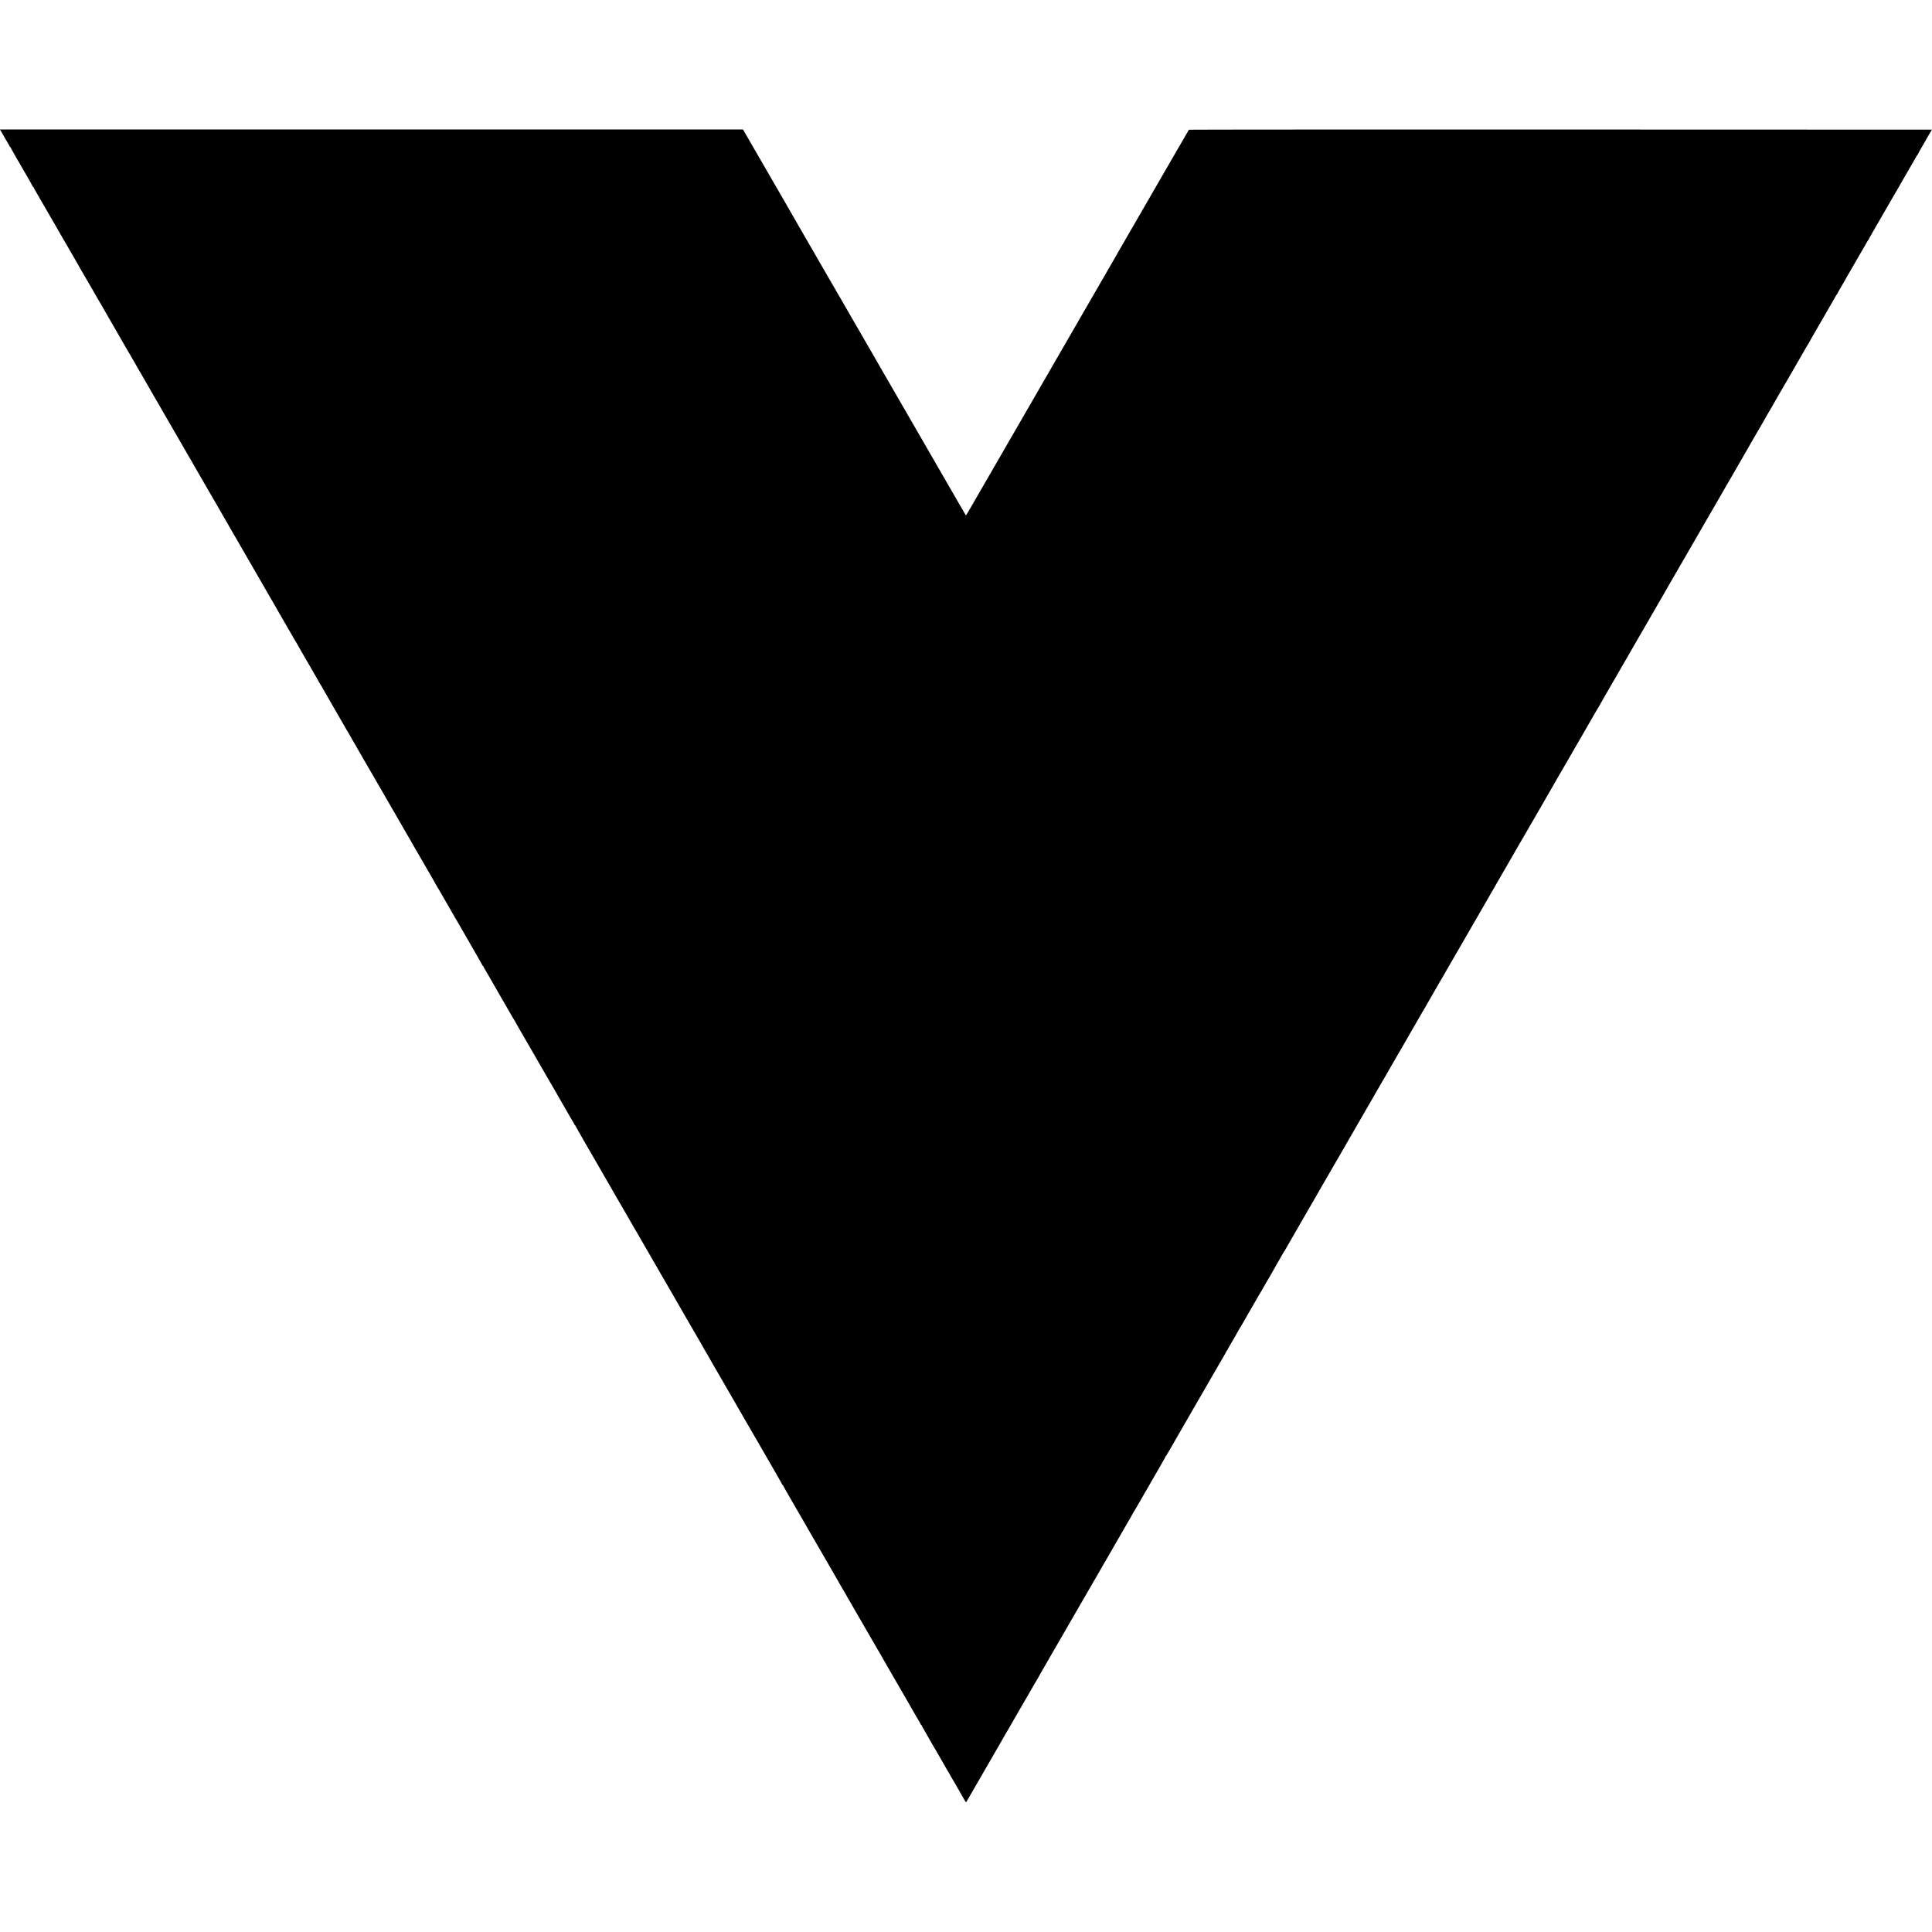
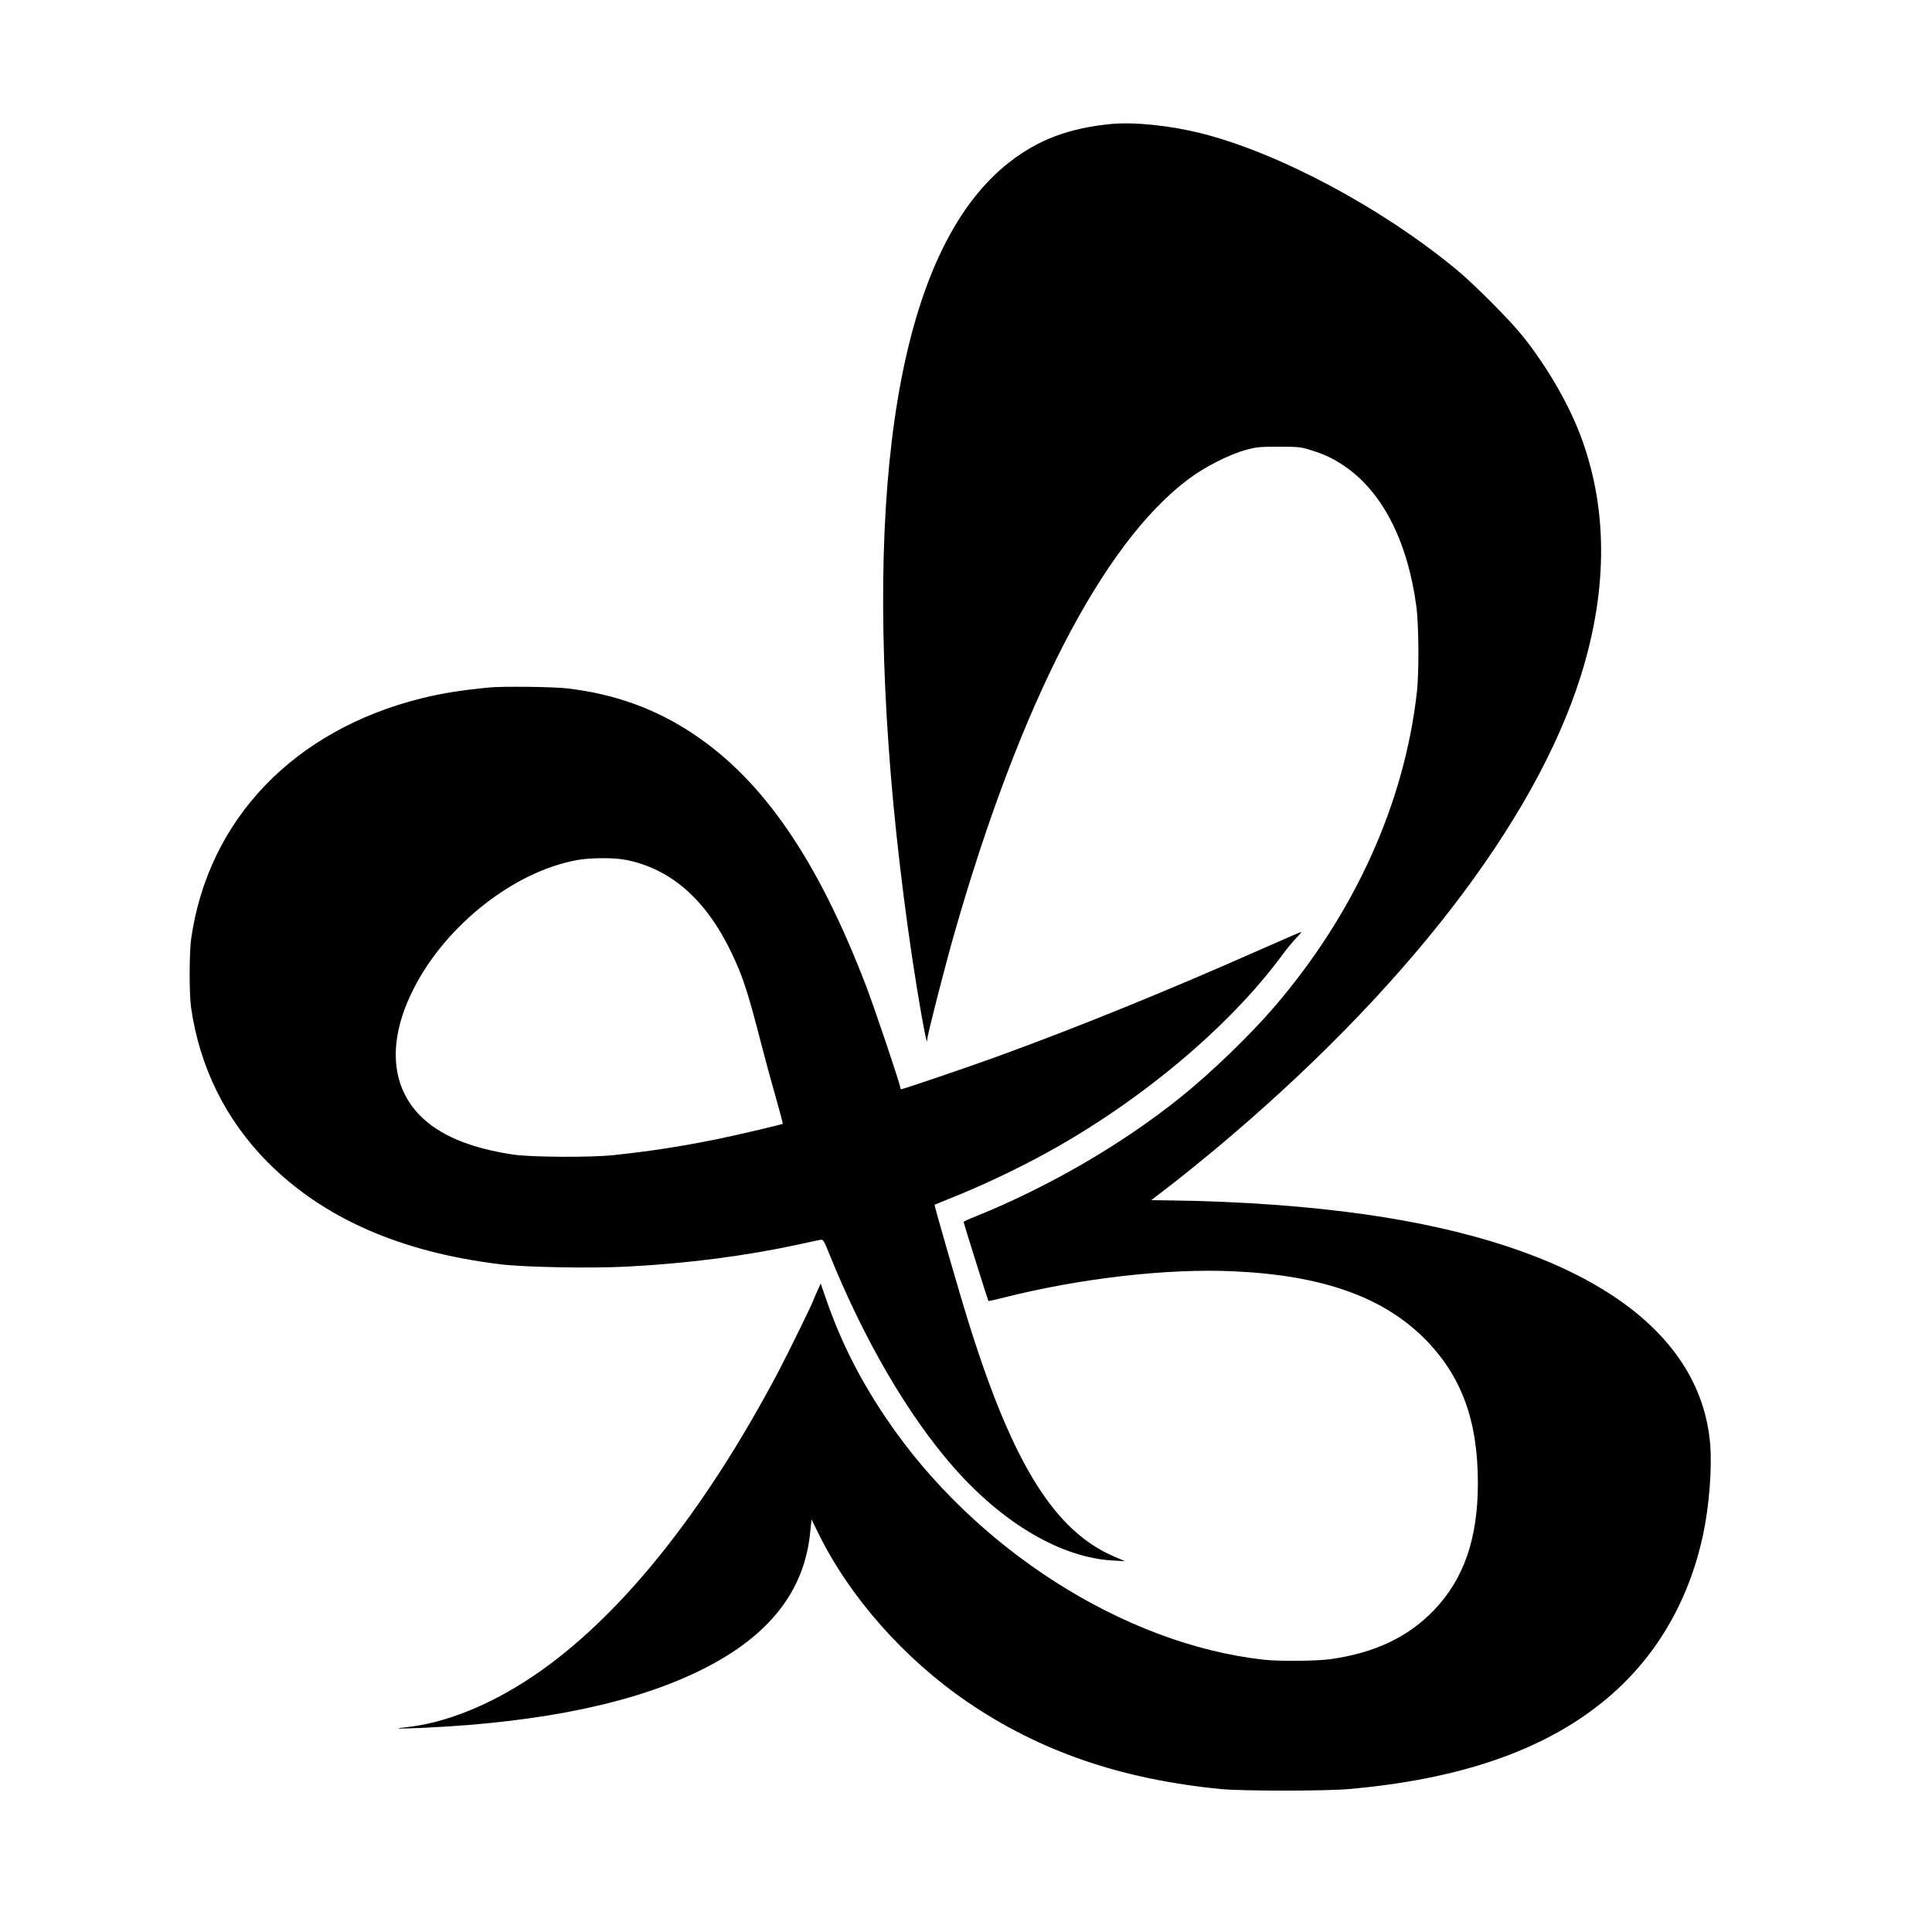
- <svg xmlns="http://www.w3.org/2000/svg" version="1.0" width="16pt" height="16pt" viewBox="0 0 16 16" preserveAspectRatio="xMidYMid meet">
-   <g transform="translate(0,16) scale(0.00032,-0.00032)" fill="#000000" stroke="none">
-     <path d="M18 46618 c45 -75 122 -207 122 -211 0 -2 25 -45 55 -95 30 -50 55 -96 55 -102 0 -5 5 -10 10 -10 6 0 10 -4 10 -9 0 -5 73 -135 161 -288 89 -153 173 -298 187 -323 14 -25 32 -57 41 -72 88 -149 187 -324 189 -335 2 -7 8 -13 13 -13 5 0 9 -4 9 -10 0 -5 46 -89 103 -187 175 -302 490 -846 507 -876 8 -16 20 -36 25 -45 28 -46 290 -498 339 -585 13 -23 74 -129 136 -236 61 -107 123 -215 137 -240 14 -25 29 -50 33 -56 5 -5 23 -37 40 -70 18 -33 38 -67 44 -75 11 -16 21 -33 63 -109 14 -25 29 -50 33 -56 4 -5 21 -35 38 -65 55 -100 261 -455 269 -465 4 -5 14 -21 20 -35 15 -29 41 -75 103 -180 24 -41 52 -88 60 -105 9 -16 57 -100 107 -185 112 -193 362 -626 380 -660 8 -14 23 -38 33 -55 11 -16 23 -37 27 -45 4 -8 26 -46 48 -85 23 -38 53 -90 67 -115 46 -81 64 -113 178 -310 62 -107 121 -210 132 -227 37 -67 56 -99 85 -148 16 -27 32 -57 36 -65 4 -8 15 -27 25 -42 9 -15 53 -89 96 -165 44 -76 177 -307 296 -513 120 -206 268 -463 330 -570 131 -227 117 -203 200 -348 36 -62 73 -125 82 -140 10 -15 21 -34 25 -42 4 -8 20 -37 36 -65 17 -27 38 -65 48 -82 49 -85 64 -111 87 -153 13 -25 28 -49 32 -55 4 -5 78 -134 165 -285 87 -151 166 -288 176 -305 10 -16 26 -43 35 -59 9 -17 125 -217 257 -445 132 -229 253 -441 270 -471 17 -30 45 -79 64 -108 18 -29 33 -54 33 -57 0 -2 20 -37 44 -77 24 -40 123 -212 221 -383 97 -170 190 -330 205 -355 16 -25 39 -65 53 -90 13 -25 81 -144 152 -265 70 -121 137 -238 150 -260 12 -22 37 -65 55 -95 18 -30 43 -73 55 -95 12 -22 48 -85 80 -140 77 -132 163 -280 190 -330 13 -22 71 -123 130 -225 59 -102 116 -199 126 -217 10 -17 29 -50 43 -72 15 -22 26 -43 26 -45 0 -2 27 -50 60 -106 33 -56 60 -103 60 -105 0 -2 55 -98 90 -155 8 -14 182 -316 239 -414 13 -22 45 -79 72 -124 27 -46 49 -86 49 -89 0 -2 14 -24 30 -48 16 -24 30 -46 30 -49 0 -5 74 -135 100 -176 5 -8 24 -42 43 -75 50 -88 58 -101 262 -455 104 -179 199 -345 213 -370 14 -25 28 -49 32 -55 4 -5 17 -26 28 -45 10 -19 62 -109 114 -200 114 -197 133 -230 170 -295 16 -27 33 -57 38 -65 17 -28 96 -165 103 -180 4 -8 16 -28 26 -45 10 -16 77 -131 148 -255 72 -124 181 -313 243 -420 62 -107 121 -209 131 -227 35 -62 323 -560 392 -678 38 -66 83 -145 100 -175 16 -30 33 -59 37 -65 4 -5 17 -27 29 -47 34 -61 56 -100 90 -156 17 -29 31 -55 31 -57 0 -2 17 -32 39 -67 21 -35 134 -229 251 -433 117 -203 235 -407 261 -451 27 -45 49 -85 49 -88 0 -4 8 -19 19 -34 15 -21 200 -341 309 -533 10 -19 33 -58 51 -87 17 -29 31 -54 31 -56 0 -2 25 -44 55 -94 30 -50 55 -95 55 -98 0 -4 6 -15 14 -23 7 -9 27 -41 43 -71 17 -30 170 -297 342 -594 171 -296 311 -542 311 -547 0 -5 5 -9 10 -9 6 0 10 -4 10 -10 0 -5 22 -47 49 -92 27 -46 58 -99 68 -118 24 -43 81 -140 93 -160 5 -8 66 -114 135 -235 69 -121 130 -227 135 -235 12 -21 259 -447 283 -490 10 -19 28 -47 38 -62 11 -14 19 -29 19 -32 0 -3 37 -69 83 -148 99 -170 305 -526 337 -583 13 -22 31 -53 41 -70 11 -16 22 -37 26 -45 7 -14 82 -146 103 -180 14 -24 181 -311 205 -355 13 -22 46 -80 75 -130 29 -49 64 -110 78 -135 14 -25 51 -88 82 -140 31 -52 59 -102 63 -110 4 -8 18 -33 31 -55 205 -353 284 -489 309 -535 17 -30 45 -78 62 -106 18 -28 36 -60 39 -72 4 -12 12 -22 17 -22 5 0 9 -4 9 -10 0 -5 109 -197 241 -427 133 -230 250 -431 259 -448 51 -90 222 -385 280 -485 37 -63 78 -135 92 -160 14 -25 67 -117 118 -205 51 -88 101 -175 111 -193 34 -58 55 -95 149 -257 51 -88 101 -173 110 -190 9 -16 76 -131 147 -255 72 -124 140 -241 151 -260 61 -108 281 -489 355 -615 38 -66 77 -133 87 -150 35 -63 91 -161 100 -175 14 -23 99 -169 128 -220 54 -97 135 -235 142 -245 4 -5 20 -32 35 -60 26 -48 238 -416 276 -480 10 -16 26 -46 37 -65 30 -53 382 -661 403 -695 10 -16 22 -37 26 -45 4 -8 26 -48 50 -88 24 -41 43 -75 43 -77 0 -2 22 -40 50 -85 27 -45 50 -84 50 -86 0 -3 38 -69 83 -147 84 -142 302 -520 340 -587 10 -19 34 -60 52 -90 18 -30 44 -75 57 -100 14 -25 45 -79 70 -120 25 -41 56 -96 70 -121 14 -25 77 -133 138 -240 62 -107 122 -210 132 -229 25 -43 310 -535 337 -581 11 -19 26 -45 34 -59 17 -32 238 -414 266 -460 11 -19 24 -41 28 -49 3 -7 75 -133 160 -278 84 -146 153 -269 153 -274 0 -5 5 -9 10 -9 6 0 10 -4 10 -10 0 -5 82 -150 181 -322 182 -314 201 -346 240 -415 12 -21 80 -139 152 -263 71 -124 141 -245 155 -270 14 -25 28 -49 32 -55 6 -8 145 -248 220 -380 37 -66 209 -362 229 -395 11 -19 24 -42 28 -49 4 -8 67 -118 140 -243 73 -125 133 -230 133 -233 0 -2 15 -28 33 -57 19 -29 47 -78 64 -108 17 -30 53 -93 79 -139 53 -90 82 -141 157 -272 82 -142 115 -199 381 -659 142 -245 268 -463 281 -485 12 -22 71 -125 132 -230 60 -104 172 -298 248 -430 76 -132 146 -253 156 -270 11 -16 22 -36 26 -44 3 -8 30 -54 60 -103 29 -49 53 -91 53 -93 0 -3 18 -34 40 -70 22 -36 40 -67 40 -69 0 -2 37 -66 81 -142 45 -77 98 -168 119 -204 20 -36 47 -81 58 -100 12 -19 27 -47 33 -62 6 -16 15 -28 20 -28 5 0 9 -4 9 -9 0 -6 63 -118 140 -251 77 -133 140 -243 140 -245 0 -2 18 -33 41 -70 22 -37 49 -83 60 -101 10 -19 29 -51 40 -71 25 -45 109 -189 126 -218 7 -11 17 -29 22 -40 6 -11 22 -38 35 -60 14 -22 37 -62 52 -90 14 -27 35 -62 45 -77 11 -14 19 -29 19 -32 0 -3 18 -35 40 -71 22 -36 40 -67 40 -69 0 -2 19 -35 42 -72 23 -38 55 -94 72 -124 26 -47 139 -244 171 -298 6 -9 21 -36 34 -60 28 -48 37 -51 51 -19 6 12 19 36 29 52 10 17 27 46 38 65 11 19 104 181 208 360 103 179 199 345 213 370 14 25 42 74 64 109 21 34 38 65 38 67 0 2 18 33 40 69 22 36 40 67 40 69 0 3 177 310 199 346 16 26 136 234 140 244 2 5 25 44 52 88 27 44 49 81 49 84 0 2 18 34 40 70 22 36 40 67 40 69 0 2 20 36 43 77 35 58 169 289 297 513 9 17 50 86 90 155 40 69 86 150 103 180 16 30 35 62 41 70 6 8 16 24 22 35 35 64 72 129 167 293 59 100 116 199 127 220 11 20 30 53 41 72 43 72 1070 1850 1121 1940 14 25 65 113 113 195 48 83 96 166 107 185 10 19 28 50 38 68 11 18 73 124 137 235 64 111 175 303 246 427 71 124 173 299 225 390 52 91 116 202 143 248 27 45 49 85 49 89 0 4 6 14 14 22 7 9 28 43 46 76 26 47 251 436 378 655 11 19 29 51 40 70 11 19 101 176 201 348 99 172 181 317 181 323 0 5 5 9 10 9 6 0 10 5 10 11 0 6 8 23 18 37 11 15 32 52 49 82 16 30 130 228 253 440 122 212 234 405 248 430 13 25 39 70 57 100 39 65 69 117 130 225 25 44 50 87 55 95 12 19 78 134 220 380 61 107 129 224 150 260 161 277 222 382 246 425 15 28 47 83 71 123 24 41 43 78 43 83 0 5 4 9 8 9 4 0 13 12 19 28 7 15 23 45 36 67 66 110 277 478 277 483 0 3 6 13 14 21 7 9 27 41 43 71 17 30 45 80 63 110 34 57 375 649 394 685 6 11 16 27 22 35 6 8 26 42 44 75 18 33 41 74 51 90 10 17 24 41 32 55 54 97 72 128 88 152 11 14 19 28 19 30 0 3 79 141 175 308 96 167 175 305 175 308 0 3 6 13 14 21 7 9 26 39 41 66 33 60 276 483 338 587 24 40 46 80 50 88 4 8 13 24 20 35 14 23 95 163 125 215 11 19 52 91 92 160 40 69 80 139 90 155 9 17 103 179 207 360 105 182 200 346 211 365 103 181 463 802 489 845 7 11 15 27 19 35 4 8 29 51 55 95 64 110 828 1433 848 1470 9 17 24 41 33 55 9 14 29 48 45 77 15 28 52 93 82 145 30 51 62 107 71 123 17 30 231 398 400 690 51 88 103 179 115 202 12 23 26 48 32 55 6 7 24 38 40 68 17 30 61 107 98 170 37 63 84 144 103 180 19 36 41 72 48 81 8 8 14 18 14 21 0 4 27 51 59 106 32 55 72 124 89 154 16 29 71 125 122 213 51 88 104 180 118 205 13 25 28 50 32 55 4 6 17 26 28 45 11 19 45 80 77 135 31 55 66 116 77 135 11 19 88 152 171 295 401 694 620 1072 650 1125 11 19 87 152 170 295 83 143 158 273 166 288 9 16 21 36 26 45 6 9 31 52 55 96 25 43 54 94 66 115 11 20 95 164 186 321 91 157 173 299 182 315 9 17 26 46 37 65 12 19 66 114 121 210 56 96 108 186 117 200 8 14 24 40 34 59 24 45 383 664 412 713 5 9 17 29 26 45 15 28 120 210 241 419 36 61 68 117 72 125 4 8 12 23 19 34 35 57 245 420 262 453 11 20 35 61 53 90 17 29 32 54 32 56 0 3 28 51 62 108 33 57 70 119 80 138 10 19 23 42 28 50 5 8 32 53 59 100 27 47 149 258 271 470 122 212 234 405 248 430 30 53 62 108 80 135 6 11 15 27 19 35 4 8 85 150 181 315 96 165 187 323 202 350 31 56 116 202 130 225 5 8 25 42 43 75 19 33 92 159 162 280 149 257 157 271 202 350 19 33 38 67 43 75 9 14 228 392 275 475 12 22 55 96 95 165 40 69 80 139 90 155 24 42 202 350 221 383 9 15 27 47 41 72 14 25 75 131 136 236 61 106 121 210 134 232 99 172 271 470 279 482 5 8 23 40 40 70 18 30 81 141 142 245 60 105 121 210 135 235 14 25 71 124 127 220 56 96 143 247 194 335 51 88 96 167 102 175 14 24 180 311 204 355 23 43 340 590 356 615 5 8 50 87 101 175 171 301 517 898 582 1008 25 43 46 81 46 83 0 2 12 23 27 47 14 23 40 67 56 97 16 30 35 62 42 70 7 8 15 22 18 30 4 8 20 38 37 65 16 28 33 57 37 65 6 12 111 196 143 250 5 8 55 95 112 193 57 98 113 195 126 215 12 20 27 46 32 57 6 11 14 27 20 35 5 8 76 130 156 270 80 140 165 287 187 325 23 39 52 90 66 115 13 25 30 52 37 61 8 8 14 18 14 21 0 4 41 77 92 165 50 87 175 302 276 478 101 176 208 360 236 408 28 49 67 117 86 152 19 35 41 70 48 77 6 6 12 15 12 19 0 7 124 224 167 291 12 21 23 40 23 42 0 2 21 40 46 83 26 43 55 92 64 109 54 95 327 568 354 614 19 30 45 75 59 100 71 128 82 145 89 148 4 2 8 8 8 13 0 5 42 82 94 172 311 538 496 858 518 897 14 25 40 70 58 100 18 30 42 71 53 90 10 19 79 139 152 265 73 127 142 246 153 265 10 19 43 76 72 125 29 50 63 108 75 130 65 116 80 140 87 143 4 2 8 8 8 12 0 8 114 212 140 250 6 8 14 24 20 35 5 11 54 97 108 190 l100 170 -9611 3 c-5286 1 -9614 -1 -9618 -5 -5 -6 -419 -719 -619 -1068 -89 -155 -267 -463 -323 -560 -38 -66 -81 -140 -95 -165 -31 -56 -263 -457 -526 -910 -110 -190 -224 -388 -254 -440 -29 -52 -61 -109 -71 -125 -23 -39 -243 -420 -268 -465 -11 -19 -204 -352 -428 -740 -224 -388 -477 -826 -563 -975 -85 -148 -185 -322 -222 -385 -37 -63 -120 -207 -185 -320 -65 -113 -177 -306 -248 -430 -72 -124 -172 -297 -222 -385 -51 -88 -142 -245 -202 -350 -131 -226 -247 -427 -408 -705 -65 -113 -249 -432 -410 -710 -160 -278 -388 -673 -506 -877 -118 -205 -216 -373 -219 -373 -3 0 -52 82 -109 183 -58 100 -144 250 -192 332 -95 164 -402 696 -647 1120 -85 149 -228 396 -317 550 -212 365 -982 1700 -1008 1745 -10 19 -43 76 -72 125 -29 50 -64 110 -77 135 -14 25 -63 110 -110 190 -47 80 -96 165 -110 190 -14 25 -99 171 -188 325 -89 154 -174 300 -188 325 -13 25 -64 113 -112 195 -48 83 -140 242 -205 355 -65 113 -183 317 -263 454 -79 137 -152 264 -163 282 -50 89 -335 583 -354 614 -12 19 -34 58 -50 85 -15 28 -129 226 -253 440 -124 215 -235 408 -247 430 -12 22 -69 121 -127 220 -58 99 -226 389 -373 645 -148 256 -324 561 -392 678 -67 117 -134 232 -147 255 -13 23 -33 59 -46 80 l-22 37 -9615 0 -9615 0 20 -32z" />
+ <svg xmlns="http://www.w3.org/2000/svg" version="1.0" width="1646pt" height="1646pt" viewBox="0 0 1646 1646" preserveAspectRatio="xMidYMid meet">
+   <g transform="translate(0,1646) scale(0.1,-0.1)" fill="#000000" stroke="none">
+     <path d="M9470 15404 c-360 -34 -626 -134 -873 -328 -883 -690 -1231 -2502 -1007 -5226 54 -653 154 -1434 260 -2034 36 -201 50 -260 50 -210 0 32 152 627 229 895 560 1961 1264 3329 1996 3877 139 105 350 211 490 249 91 25 116 27 280 27 166 0 187 -2 266 -27 121 -37 189 -69 286 -133 325 -217 543 -635 619 -1194 22 -156 25 -571 5 -740 -107 -945 -528 -1876 -1207 -2670 -214 -250 -545 -569 -813 -784 -494 -396 -1114 -756 -1733 -1007 -60 -23 -108 -46 -108 -50 0 -11 207 -669 211 -673 2 -2 65 12 139 31 647 163 1388 248 1949 222 752 -34 1270 -216 1627 -573 314 -315 455 -695 455 -1231 0 -472 -118 -815 -373 -1082 -220 -230 -503 -364 -879 -418 -121 -17 -440 -20 -574 -5 -1192 133 -2467 948 -3214 2055 -223 330 -384 648 -507 1000 l-52 150 -31 -69 c-17 -38 -31 -70 -31 -72 0 -12 -209 -440 -291 -596 -641 -1217 -1367 -2119 -2104 -2613 -366 -245 -746 -397 -1080 -431 -122 -13 -59 -14 161 -4 1013 47 1810 215 2379 503 560 283 857 662 907 1157 l12 115 59 -120 c266 -542 733 -1070 1272 -1437 615 -419 1306 -657 2155 -740 182 -18 893 -18 1095 0 943 84 1650 327 2165 746 434 353 724 838 849 1418 53 246 78 571 61 776 -86 1005 -1128 1698 -2940 1956 -494 70 -1060 111 -1663 119 l-159 2 168 129 c92 71 260 207 373 301 1610 1344 2729 2792 3120 4040 234 748 229 1449 -14 2071 -103 265 -285 574 -481 819 -110 138 -412 441 -564 567 -638 528 -1511 994 -2175 1162 -262 66 -569 98 -765 80z" />
+     <path d="M4170 10603 c-247 -24 -407 -50 -581 -93 -1085 -271 -1813 -1029 -1960 -2045 -17 -117 -18 -473 -1 -590 73 -507 296 -957 651 -1315 476 -479 1131 -767 1981 -871 214 -26 770 -36 1085 -20 515 27 1015 92 1455 188 91 20 176 38 190 40 24 4 28 -3 79 -129 294 -726 666 -1364 1054 -1807 423 -482 919 -772 1359 -796 l103 -6 -91 39 c-504 215 -859 779 -1230 1957 -76 239 -306 1036 -302 1041 2 1 60 25 130 53 265 105 580 254 833 394 794 437 1546 1068 1993 1672 40 55 97 124 125 153 28 28 47 52 43 52 -5 0 -160 -67 -345 -149 -792 -351 -1571 -668 -2258 -917 -237 -86 -789 -274 -805 -274 -4 0 -8 7 -8 15 0 27 -224 691 -295 875 -411 1068 -872 1739 -1465 2135 -322 216 -674 343 -1076 390 -117 14 -554 19 -664 8z m1157 -1468 c386 -73 690 -340 907 -796 97 -204 139 -333 261 -809 31 -118 83 -311 117 -428 33 -117 59 -214 57 -216 -8 -7 -388 -96 -558 -131 -311 -63 -583 -105 -891 -137 -192 -20 -695 -17 -845 5 -509 75 -821 259 -947 558 -100 240 -67 537 98 859 276 542 859 998 1394 1093 113 20 307 21 407 2z" />
  </g>
</svg>
